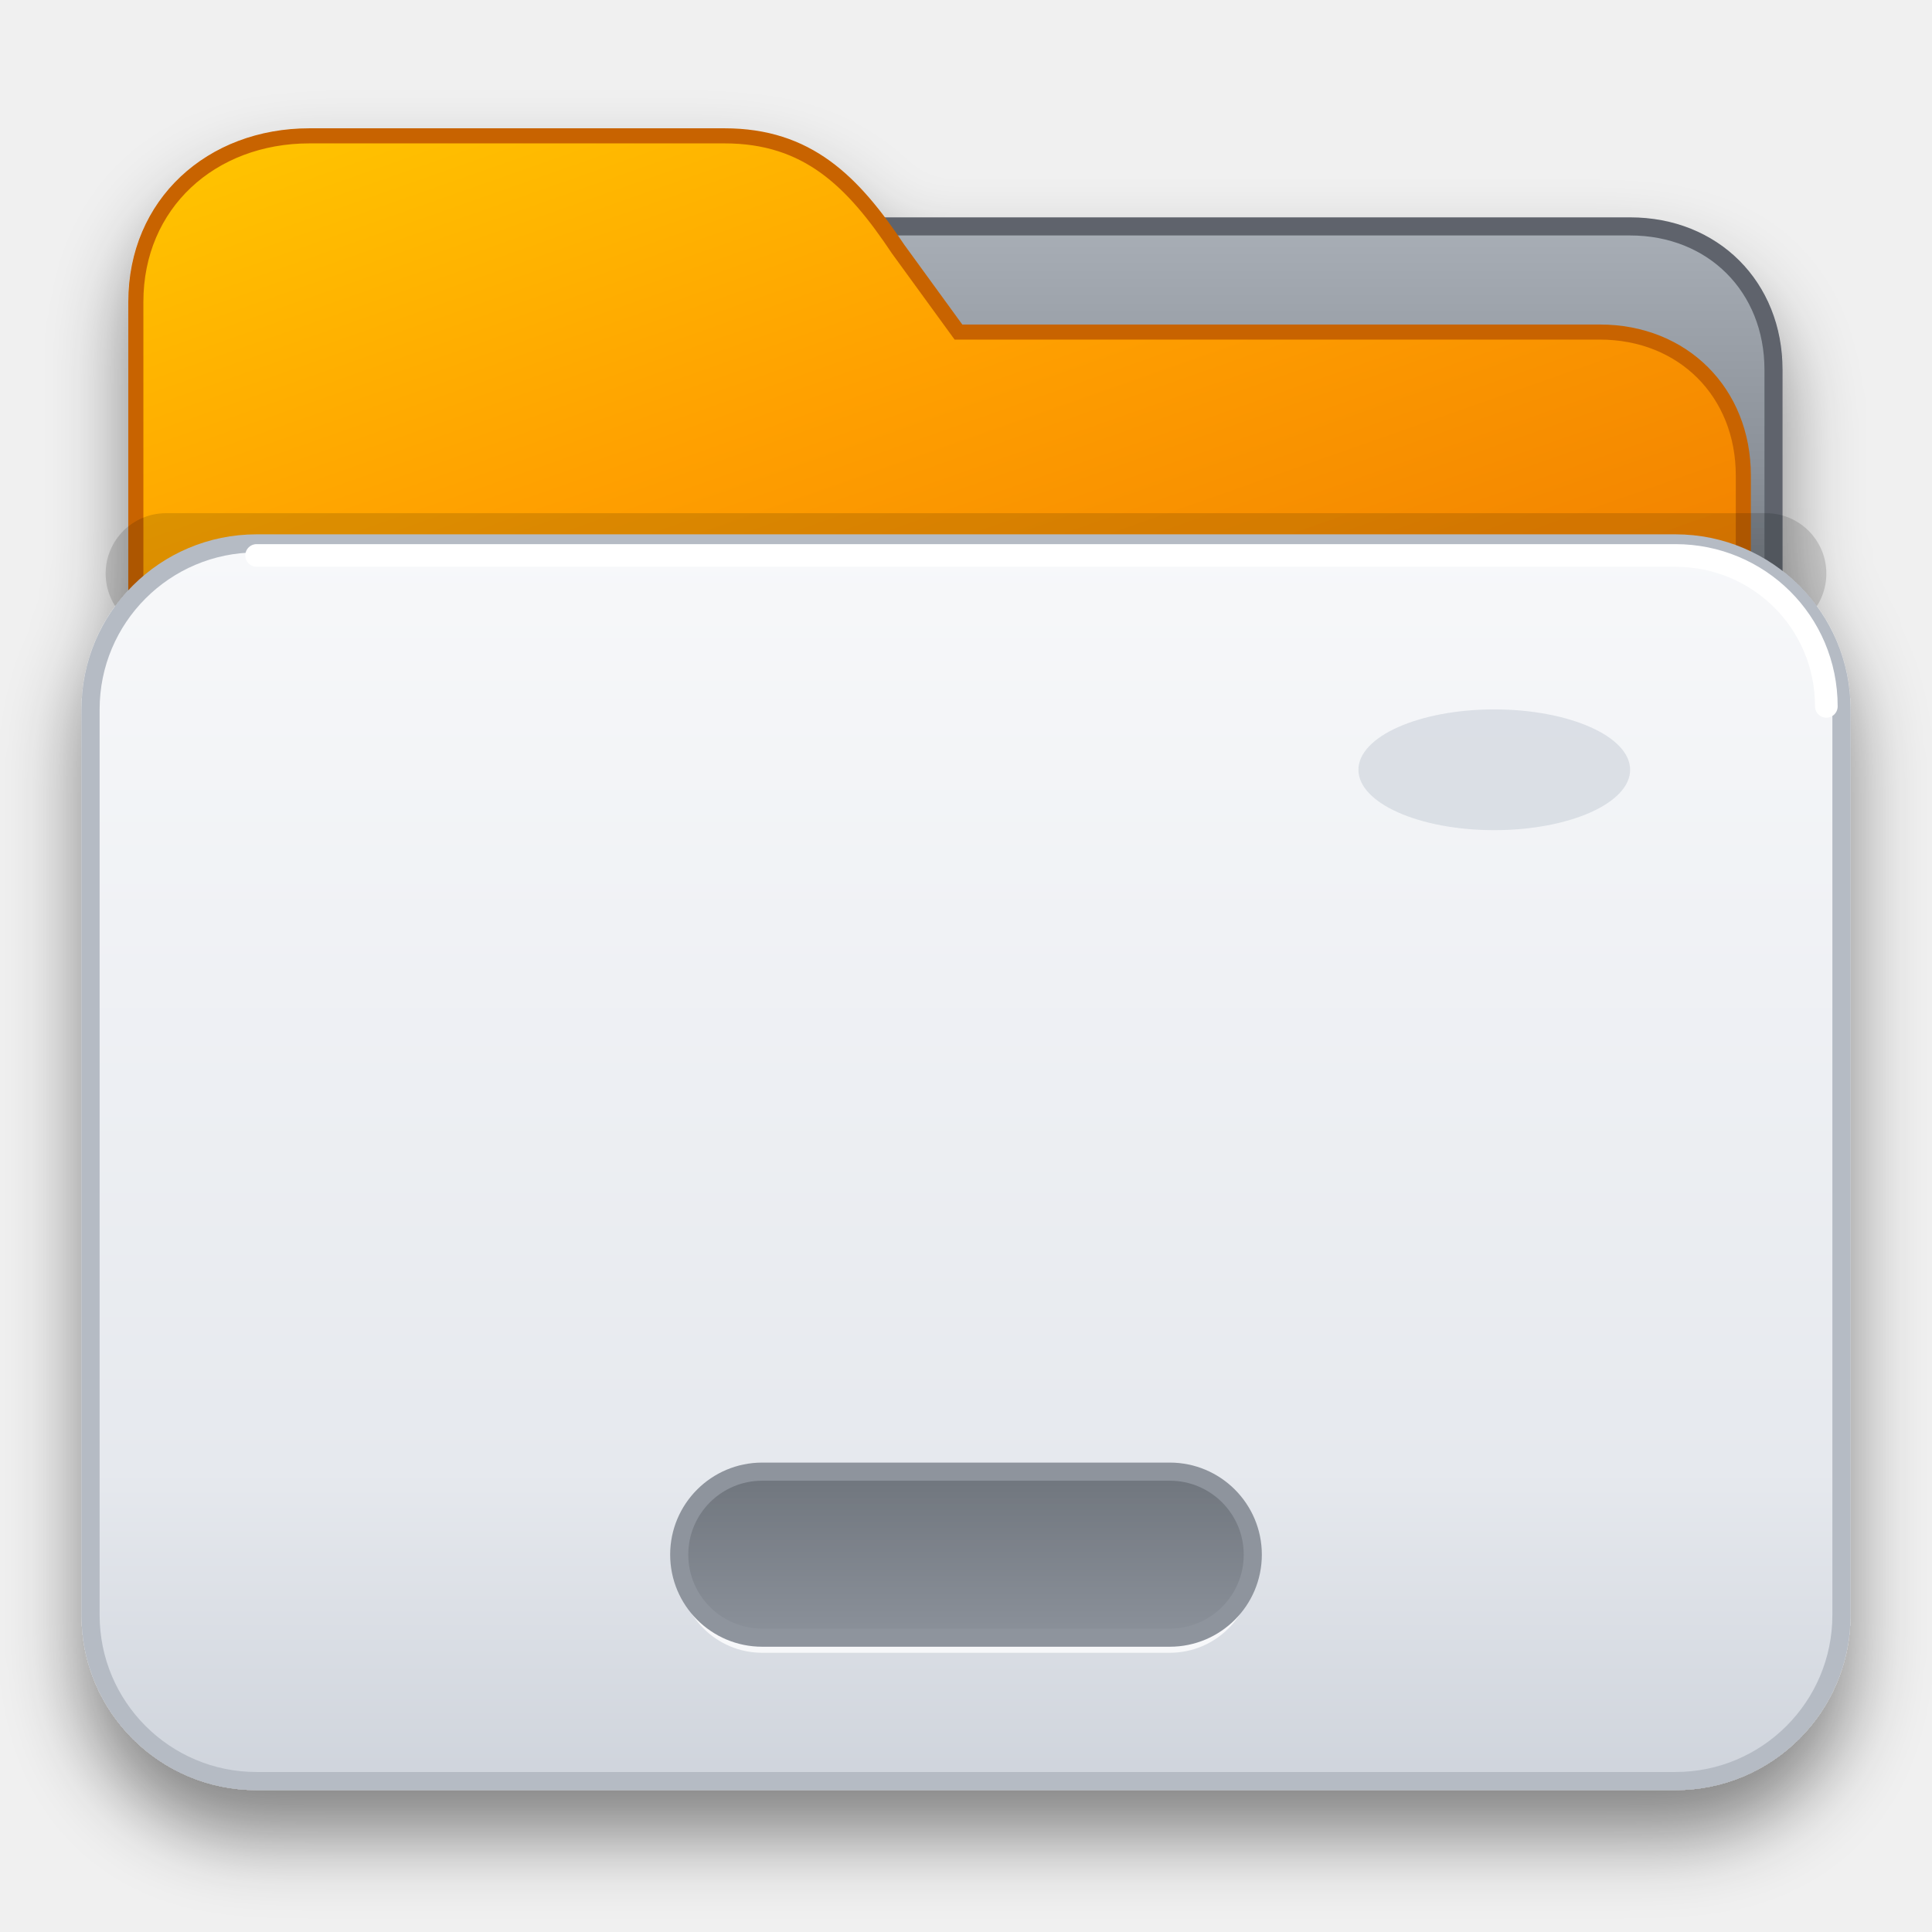
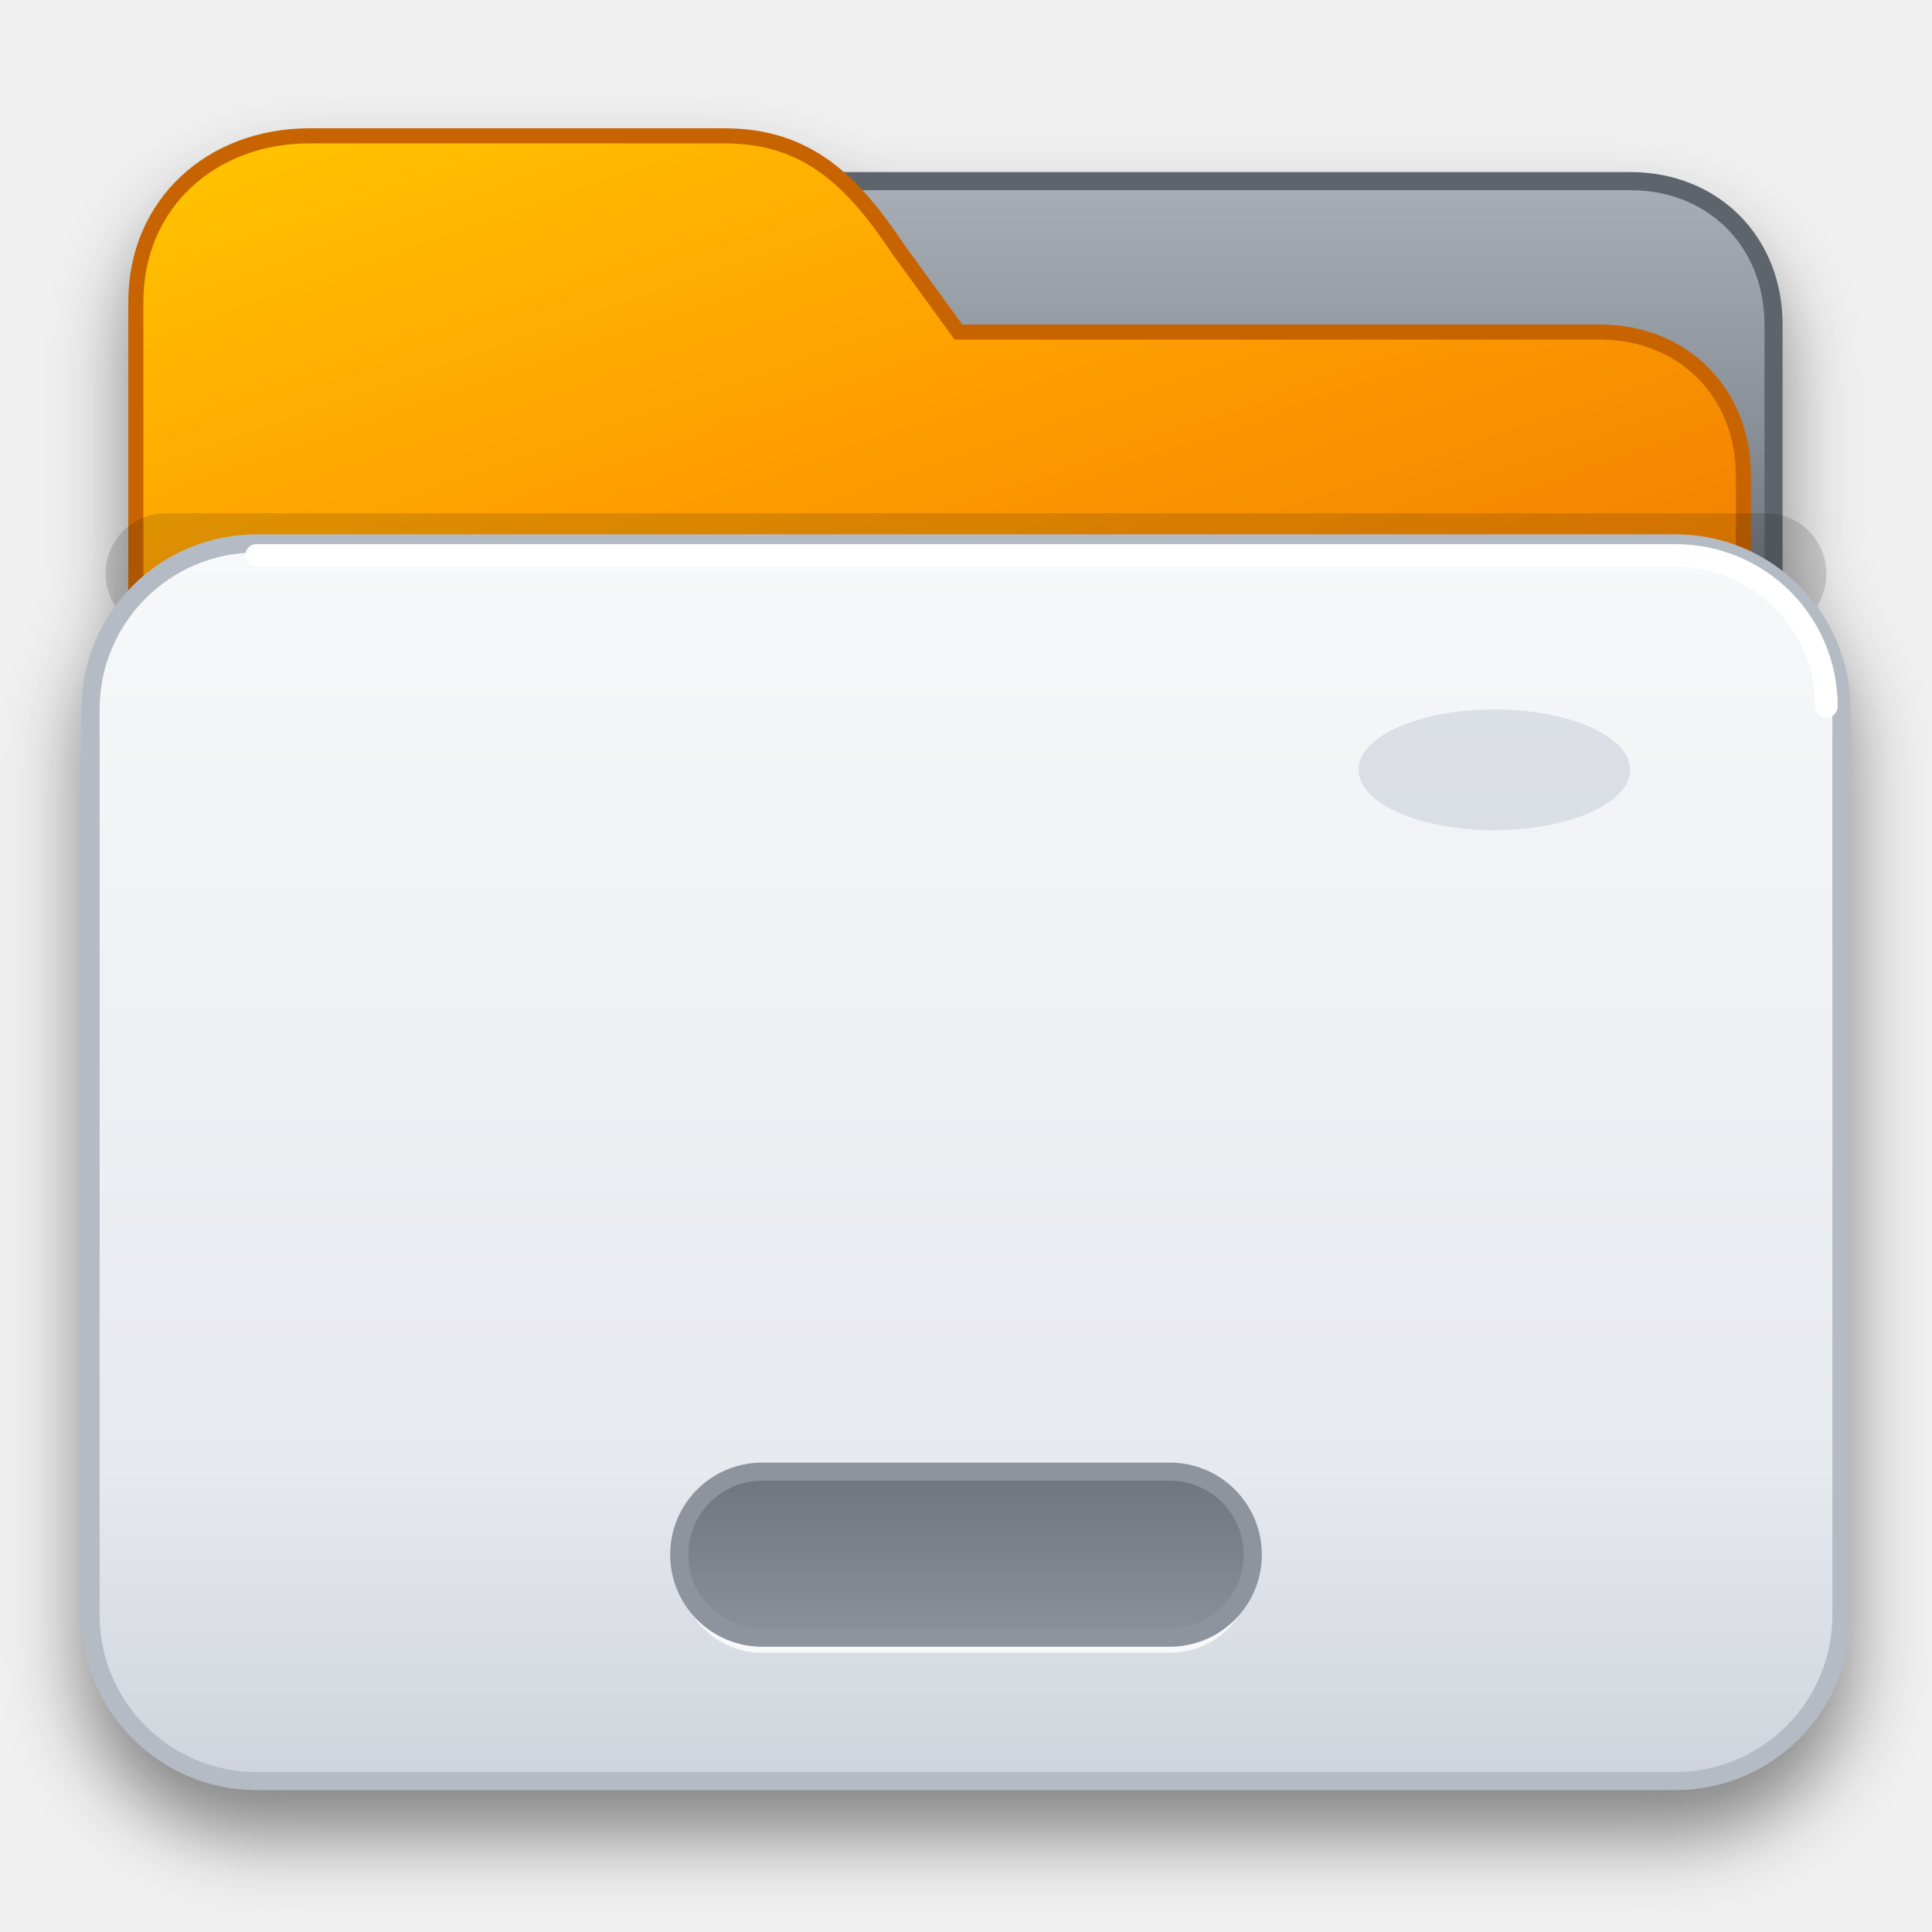
- <svg xmlns="http://www.w3.org/2000/svg" viewBox="0 0 128 128" width="128" height="128">
+ <svg xmlns="http://www.w3.org/2000/svg" width="128" height="128" viewBox="0 0 128 128">
  <defs>
-     <filter id="outerShadow" x="-15%" y="-15%" width="130%" height="135%">
-       <feDropShadow dx="0" dy="3" stdDeviation="2.5" flood-color="#000000" flood-opacity="0.45" />
+     <filter id="filter-1" filterUnits="userSpaceOnUse" x="-7.1" y="-4" width="142.2" height="135.1" color-interpolation-filters="sRGB">
+       <feGaussianBlur in="SourceAlpha" stdDeviation="2.5" />
+       <feOffset dx="0" dy="3" result="shadow" />
+       <feFlood flood-color="#000000" flood-opacity="0.45" />
+       <feComposite in2="shadow" operator="in" result="paint" />
+       <feMerge>
+         <feMergeNode in="paint" />
+         <feMergeNode in="SourceGraphic" />
+       </feMerge>
    </filter>
-     <linearGradient id="greyBackGrad" x1="0%" y1="0%" x2="0%" y2="100%">
-       <stop offset="0%" stop-color="#A8AEB6" />
-       <stop offset="60%" stop-color="#8A9098" />
-       <stop offset="100%" stop-color="#6C727A" />
+     <linearGradient id="linear-gradient-1" x1="55" y1="12" x2="55" y2="39" gradientUnits="userSpaceOnUse">
+       <stop offset="0" stop-color="#a8aeb6" />
+       <stop offset="0.6" stop-color="#8a9098" />
+       <stop offset="1" stop-color="#6c727a" />
    </linearGradient>
-     <linearGradient id="orangeLayerGrad" x1="0%" y1="0%" x2="100%" y2="100%">
-       <stop offset="0%" stop-color="#FFC600" />
-       <stop offset="45%" stop-color="#FFA000" />
-       <stop offset="100%" stop-color="#EE7A00" />
+     <linearGradient id="linear-gradient-2" x1="9" y1="9" x2="31.94" y2="75.03" gradientUnits="userSpaceOnUse">
+       <stop offset="0" stop-color="#ffc600" />
+       <stop offset="0.45" stop-color="#ffa000" />
+       <stop offset="1" stop-color="#ee7a00" />
    </linearGradient>
-     <linearGradient id="whiteFrontGrad" x1="0%" y1="0%" x2="0%" y2="100%">
-       <stop offset="0%" stop-color="#F7F8FA" />
-       <stop offset="75%" stop-color="#E6E9EE" />
-       <stop offset="100%" stop-color="#CFD4DC" />
+     <linearGradient id="linear-gradient-3" x1="6" y1="36" x2="6" y2="118" gradientUnits="userSpaceOnUse">
+       <stop offset="0" stop-color="#f7f8fa" />
+       <stop offset="0.75" stop-color="#e6e9ee" />
+       <stop offset="1" stop-color="#cfd4dc" />
    </linearGradient>
-     <linearGradient id="slotInnerGrad" x1="0%" y1="0%" x2="0%" y2="100%">
-       <stop offset="0%" stop-color="#6F757D" />
-       <stop offset="100%" stop-color="#8B919A" />
+     <linearGradient id="linear-gradient-4" x1="45" y1="97.5" x2="45" y2="108.5" gradientUnits="userSpaceOnUse">
+       <stop offset="0" stop-color="#6f757d" />
+       <stop offset="1" stop-color="#8b919a" />
    </linearGradient>
  </defs>
-   <g filter="url(#outerShadow)">
-     <path d="M 55 15              L 108 15              C 113.5 15 117.5 19 117.5 24.5              L 117.5 42              L 55 42 Z" fill="url(#greyBackGrad)" stroke="#5E646C" stroke-width="1.2" />
-     <path d="M 9 20              C 9 13.5 14 9 20.5 9              L 48 9              C 53.5 9 56.5 12 59.5 16.5              L 63.5 22              L 106 22              C 111.5 22 115.5 26 115.5 31.5              L 115.5 46              L 9 46 Z" fill="url(#orangeLayerGrad)" stroke="#C86400" stroke-width="1" />
-     <rect x="7" y="34" width="114" height="8" rx="4" fill="#000000" fill-opacity="0.14" />
-     <rect x="6" y="36" width="116" height="82" rx="11" ry="11" fill="url(#whiteFrontGrad)" stroke="#B5BBC4" stroke-width="1.2" />
-     <path d="M 17 36.8 L 111 36.8 C 116.5 36.8 121 41.2 121 46.8" fill="none" stroke="#FFFFFF" stroke-width="1.5" stroke-linecap="round" />
-     <ellipse cx="99" cy="51" rx="9" ry="4" fill="#C7CDD6" fill-opacity="0.55" />
-     <rect x="45" y="98.5" width="38" height="11" rx="5.5" fill="#FFFFFF" fill-opacity="0.8" />
-     <rect x="45" y="97.5" width="38" height="11" rx="5.5" fill="url(#slotInnerGrad)" stroke="#8E949D" stroke-width="1.2" />
+   <g id="Layer_1" data-name="Layer 1">
+     <g filter="url(#filter-1)">
+       <g>
+         <path d="M55 12 L108 12 C113.5 12 117.5 16 117.5 21.5 L117.5 39 L55 39 Z" fill="url(#linear-gradient-1)" stroke="#5e646c" stroke-width="1.2" />
+         <path d="M9 20 C9 13.5 14 9 20.5 9 L48 9 C53.5 9 56.5 12 59.5 16.5 L63.5 22 L106 22 C111.5 22 115.5 26 115.5 31.5 L115.5 46 L9 46 Z" fill="url(#linear-gradient-2)" stroke="#c86400" />
+         <path d="M11 34 L117 34 C119.209 34 121 35.791 121 38 L121 38 C121 40.209 119.209 42 117 42 L11 42 C8.791 42 7 40.209 7 38 L7 38 C7 35.791 8.791 34 11 34 Z" fill="#000000" fill-opacity="0.14" />
+         <path d="M17 36 L111 36 C117.075 36 122 40.925 122 47 L122 107 C122 113.075 117.075 118 111 118 L17 118 C10.925 118 6 113.075 6 107 L6 47 C6 40.925 10.925 36 17 36 Z" fill="url(#linear-gradient-3)" stroke="#b5bbc4" stroke-width="1.2" />
+         <path d="M17 36.8 L111 36.8 C116.5 36.8 121 41.2 121 46.8" fill="none" stroke="#ffffff" stroke-width="1.5" stroke-linecap="round" />
+         <ellipse cx="99" cy="51" rx="9" ry="4" fill="#c7cdd6" fill-opacity="0.55" />
+         <path d="M50.5 98.5 L77.5 98.5 C80.538 98.5 83 100.962 83 104 L83 104 C83 107.038 80.538 109.5 77.5 109.5 L50.5 109.5 C47.462 109.5 45 107.038 45 104 L45 104 C45 100.962 47.462 98.5 50.5 98.5 Z" fill="#ffffff" fill-opacity="0.8" />
+         <path d="M50.5 97.5 L77.5 97.5 C80.538 97.5 83 99.962 83 103 L83 103 C83 106.038 80.538 108.5 77.5 108.5 L50.5 108.5 C47.462 108.5 45 106.038 45 103 L45 103 C45 99.962 47.462 97.5 50.5 97.5 Z" fill="url(#linear-gradient-4)" stroke="#8e949d" stroke-width="1.2" />
+       </g>
+     </g>
  </g>
</svg>
